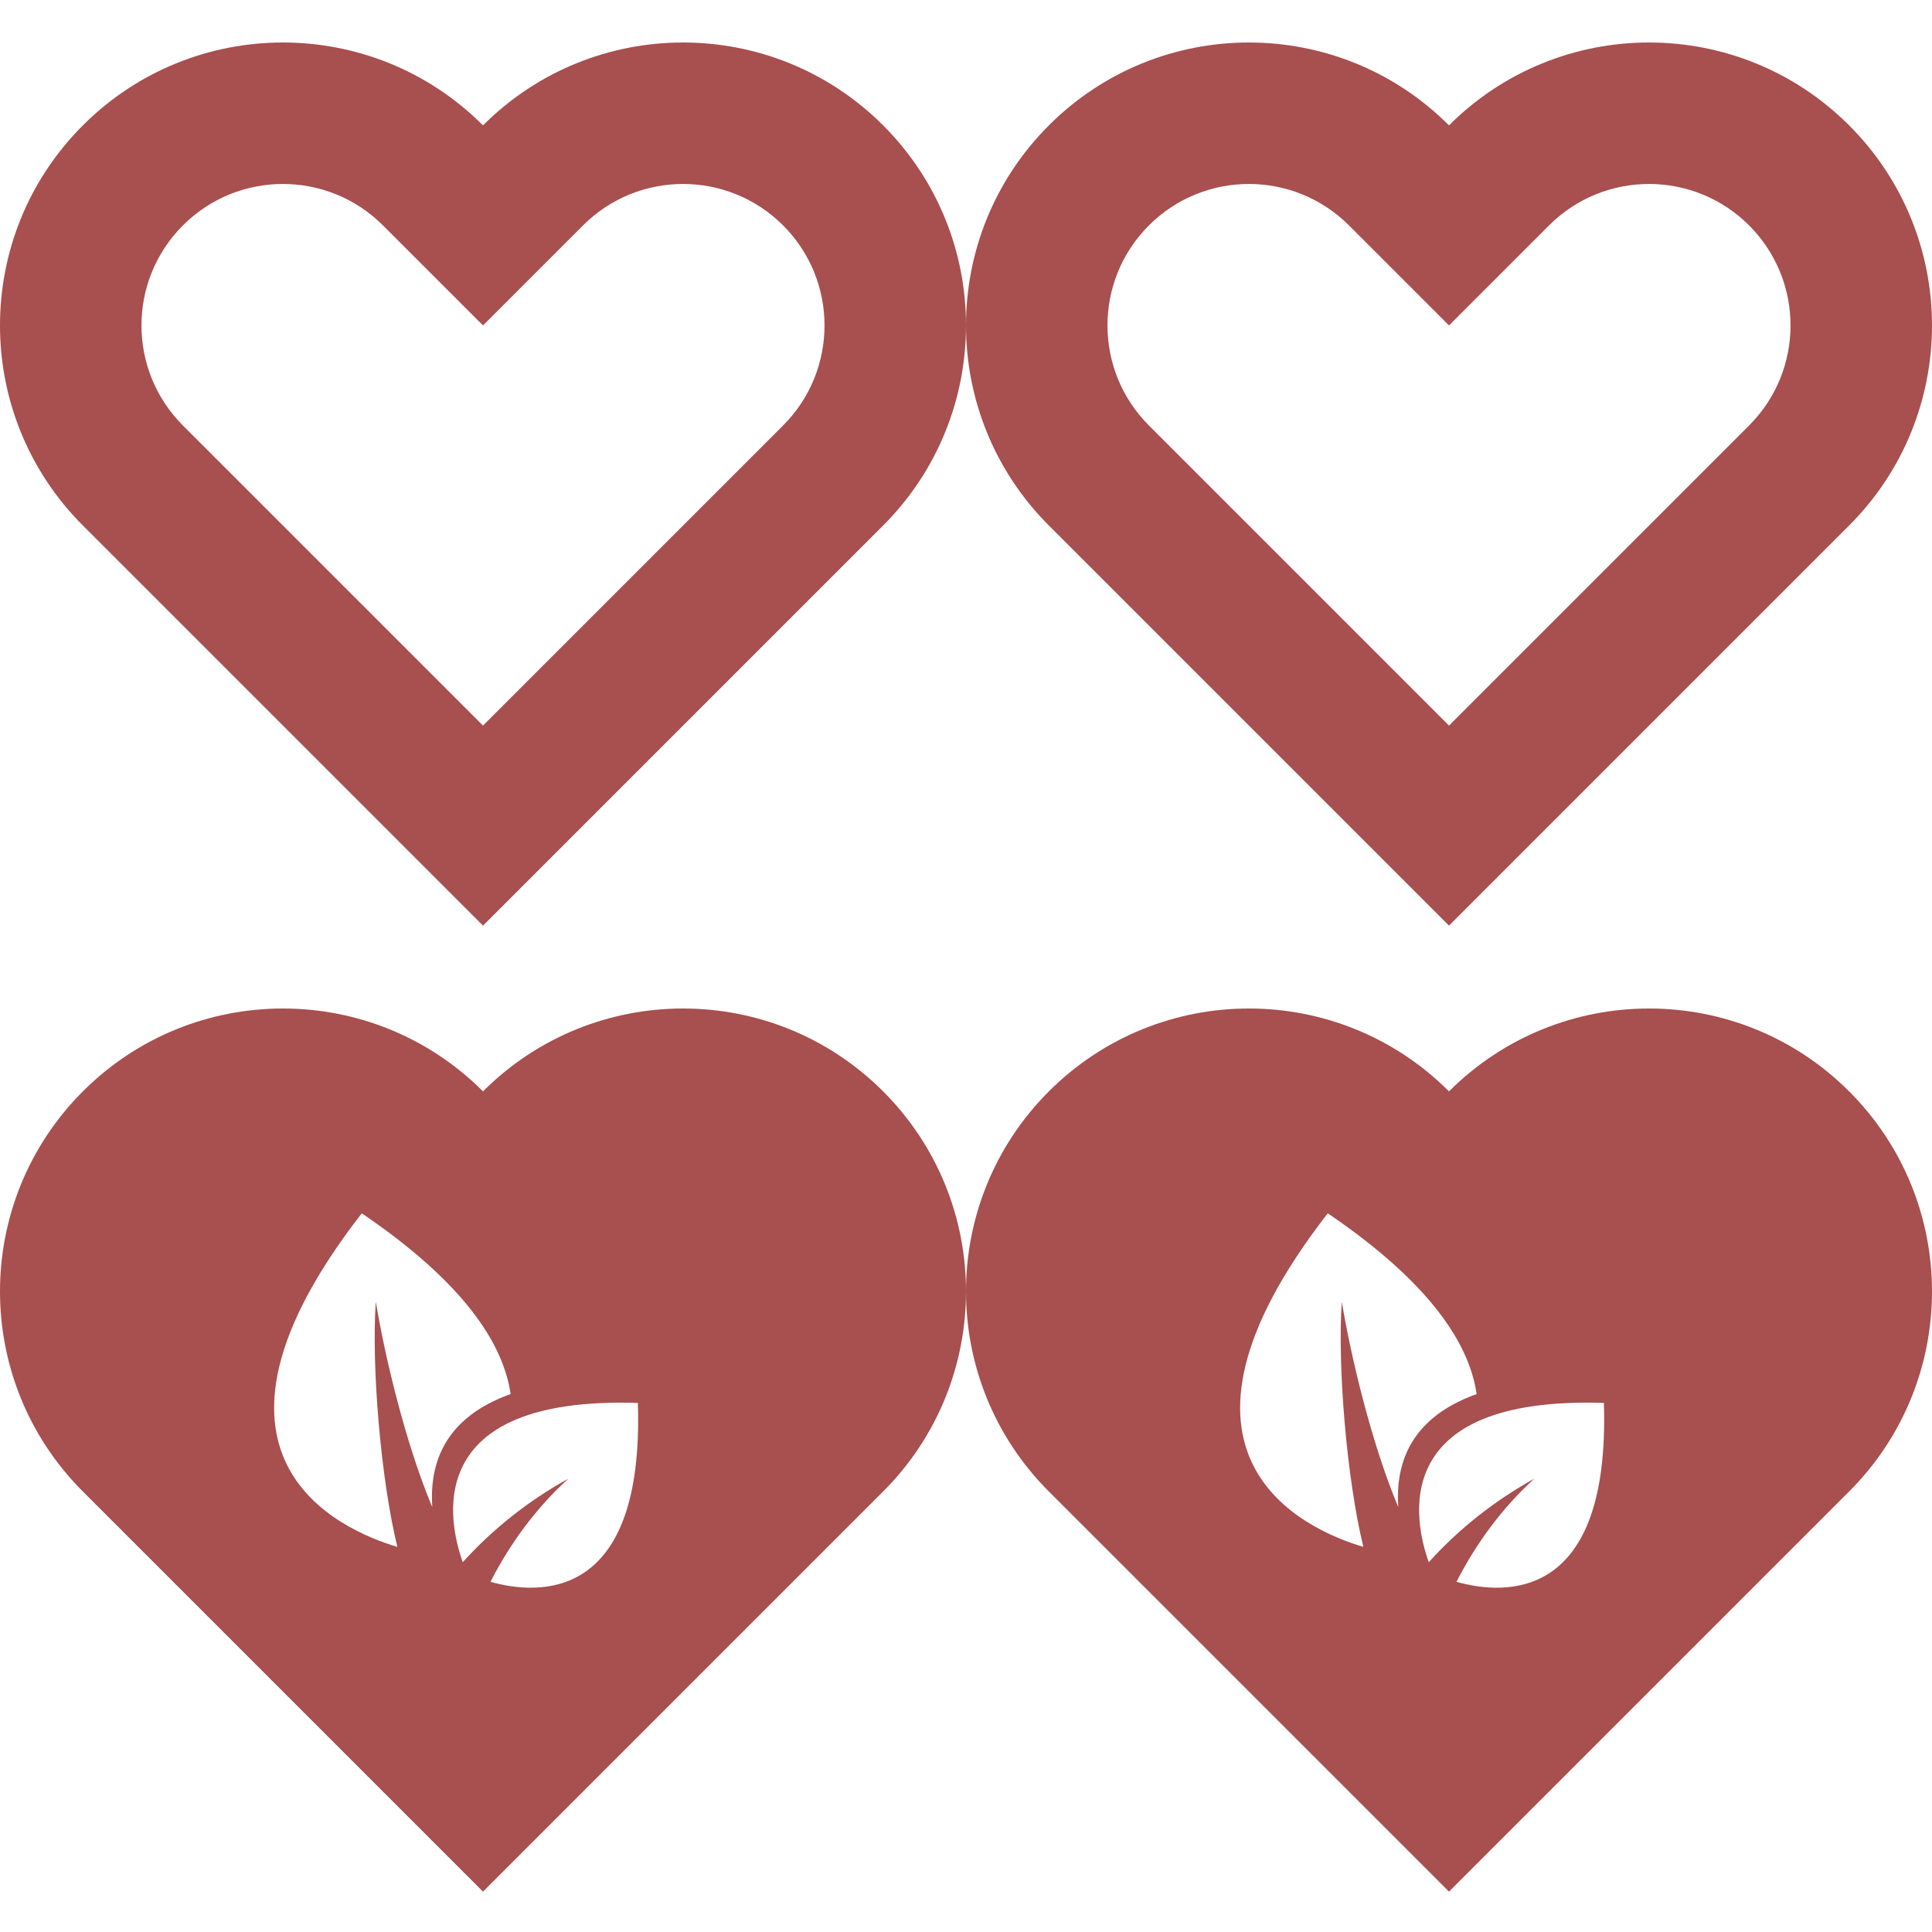
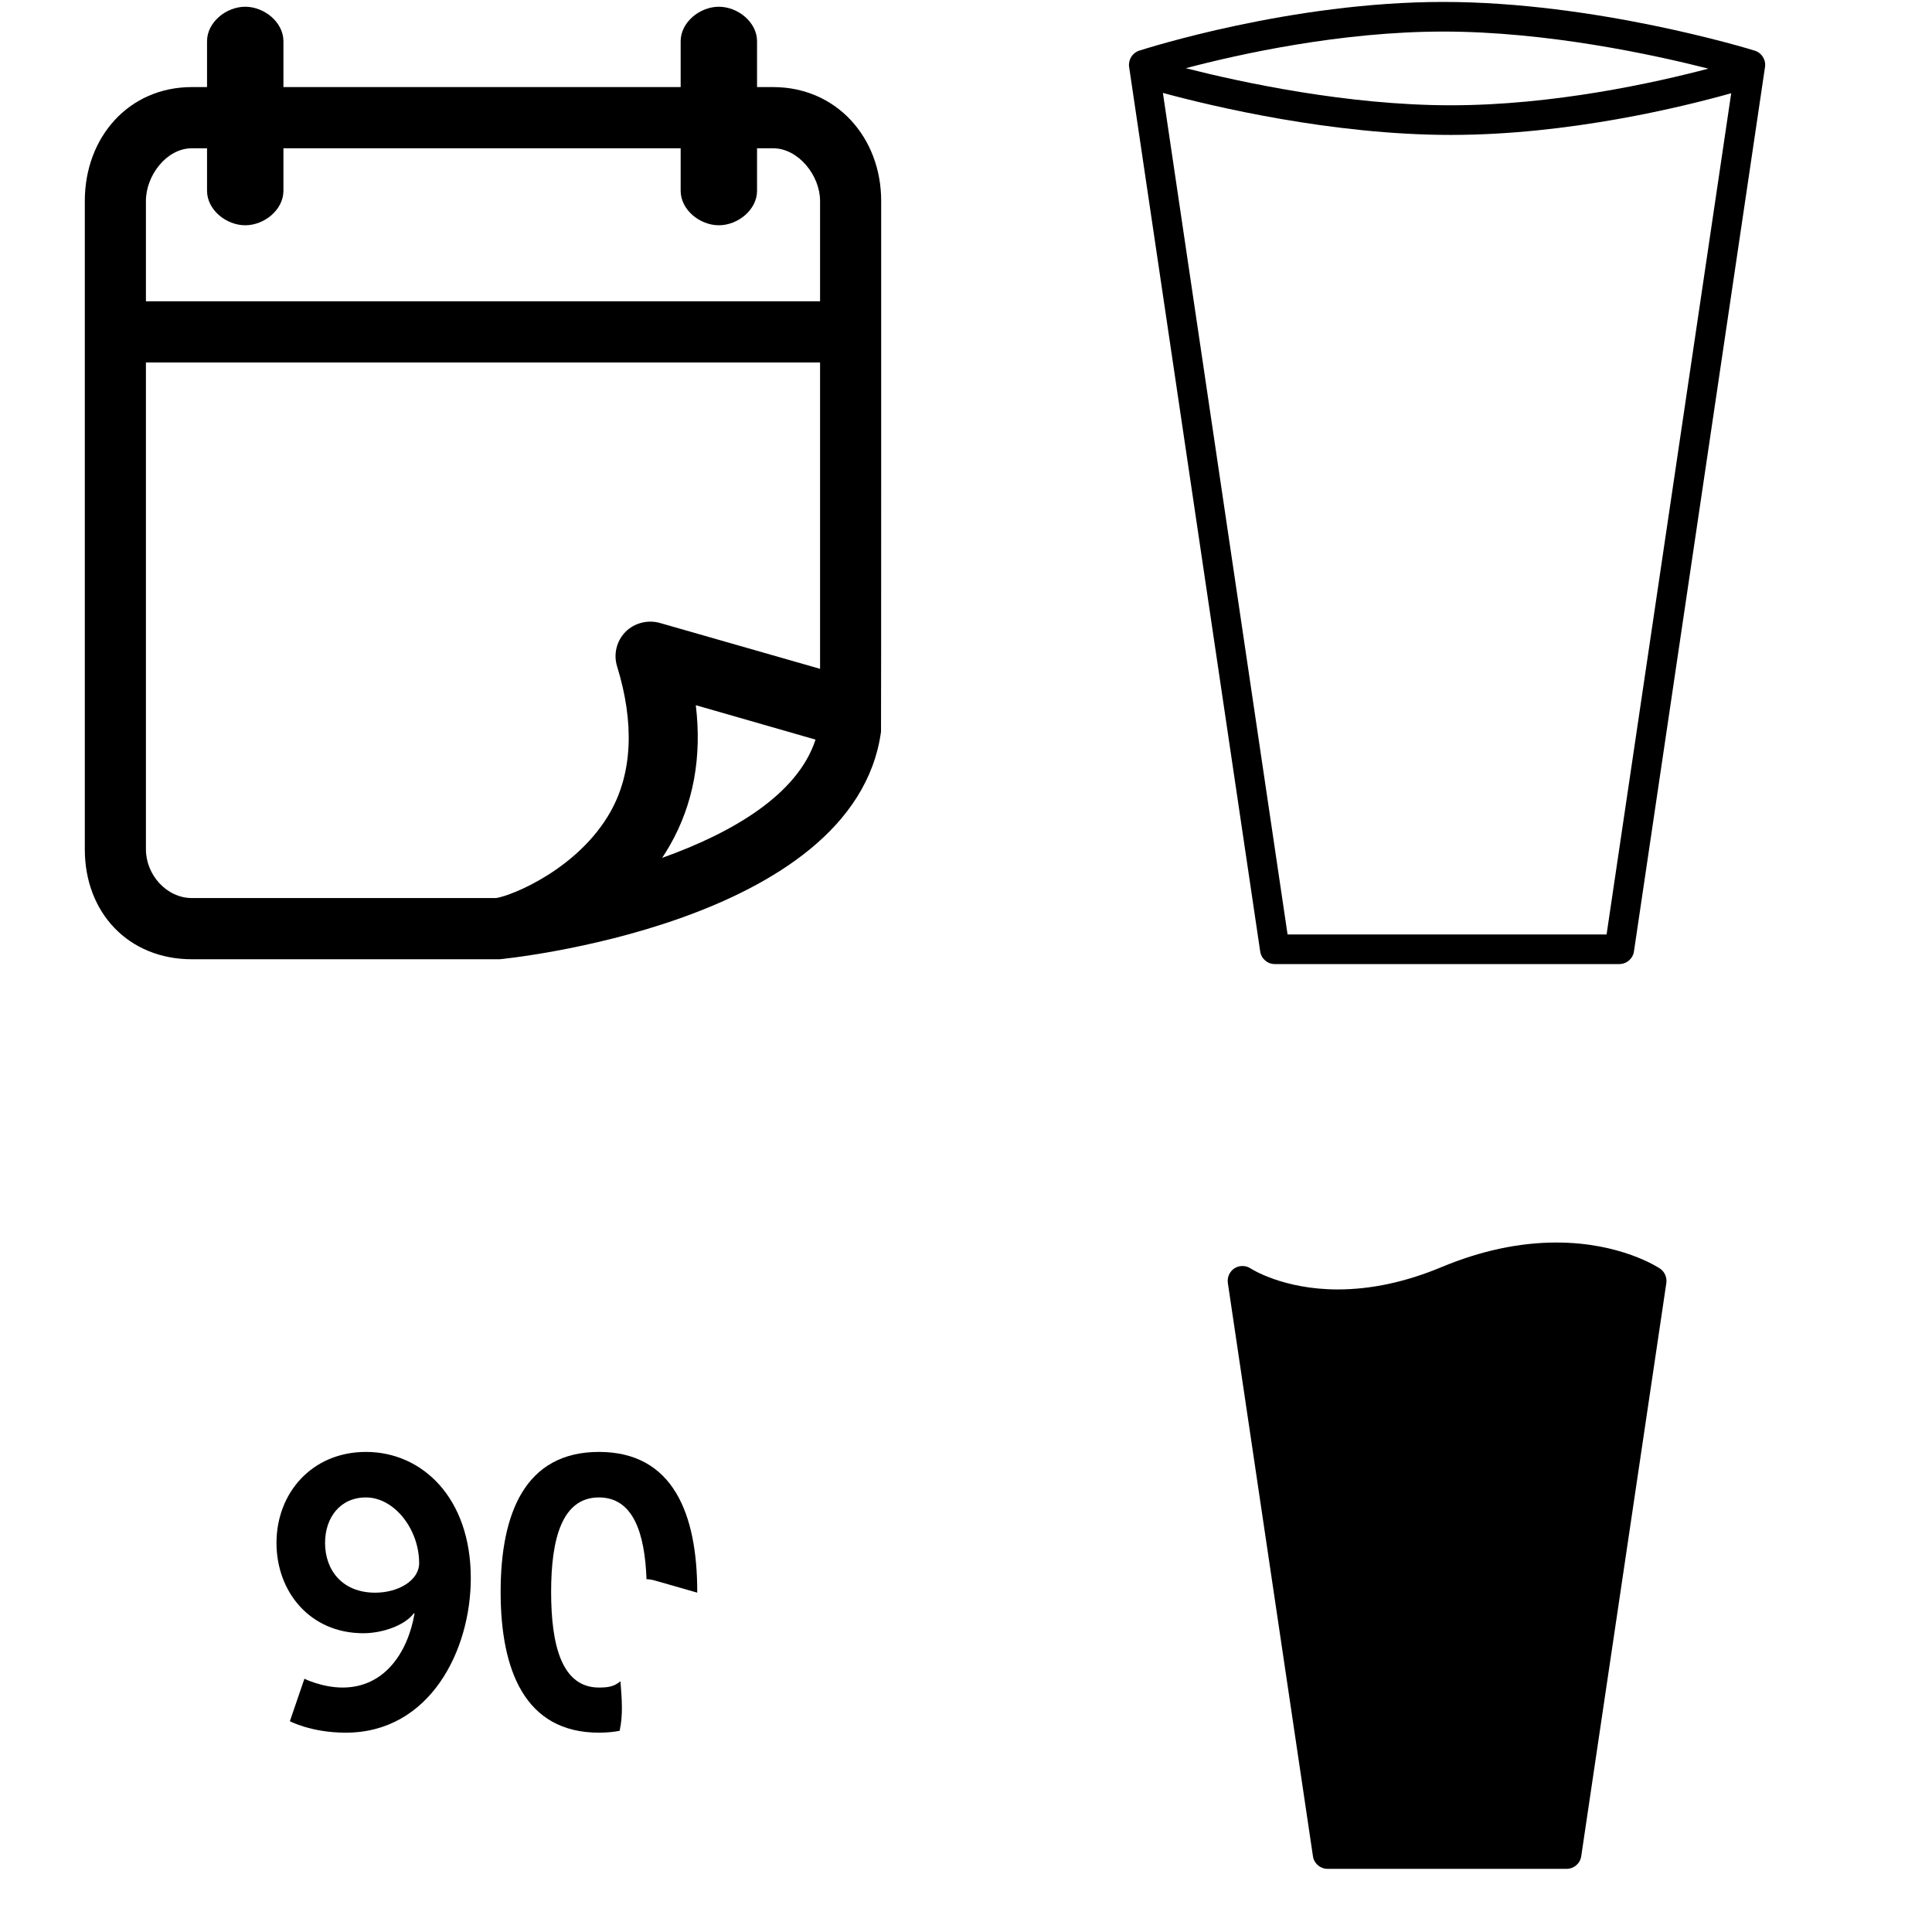
- <svg xmlns="http://www.w3.org/2000/svg" version="1.1" id="Layer_1" x="0px" y="0px" width="1000px" height="1000px" viewBox="0 0 1000 1000" enable-background="new 0 0 1000 1000" xml:space="preserve">
-   <path fill="#A84F4F" d="M457.106,564.893c-57.191-57.191-149.915-57.189-207.106,0c-57.191-57.189-149.917-57.191-207.107,0  c-57.192,57.191-57.19,149.914,0,207.105L250,979.105l207.106-207.107C514.297,714.809,514.298,622.082,457.106,564.893z   M205.67,800.674C175.75,791.809,89.446,753.92,187.252,628c52.889,35.893,73.268,67.473,77.041,93.57  c-25.297,9.06-42.714,26.672-40.544,58.541c-13.778-32.77-24.588-78.09-29.226-106.346  C192.198,706.773,197.067,765.484,205.67,800.674z M253.857,818.748c10.295-20.037,23.547-38.123,40.314-53.393  c-20.571,11.391-38.891,25.838-54.64,43.23c-7.282-20.244-22.412-86.057,90.635-82.428  C333.483,829.543,278.727,825.729,253.857,818.748z" />
-   <path fill="#A84F4F" d="M457.106,64.893C399.915,7.701,307.191,7.704,250,64.894C192.809,7.703,100.083,7.702,42.893,64.893  c-57.192,57.191-57.19,149.915,0,207.105L250,479.105l207.106-207.106C514.297,214.809,514.298,122.083,457.106,64.893z   M250.001,375.555L94.669,220.223c-28.594-28.596-28.594-74.957,0.002-103.554c28.594-28.595,74.958-28.595,103.554,0.001  L250,168.445l51.776-51.776c28.595-28.595,74.956-28.595,103.553,0.001c28.596,28.596,28.598,74.959,0.002,103.555L250.001,375.555z  " />
-   <path fill="#A84F4F" d="M957.106,564.893c-57.191-57.191-149.915-57.189-207.106,0c-57.191-57.189-149.916-57.191-207.107,0  s-57.19,149.914,0,207.105L750,979.105l207.106-207.107C1014.297,714.809,1014.298,622.082,957.106,564.893z M705.67,800.674  C675.75,791.809,589.445,753.92,687.252,628c52.889,35.893,73.268,67.473,77.041,93.57c-25.297,9.06-42.715,26.672-40.544,58.541  c-13.778-32.77-24.589-78.09-29.226-106.346C692.197,706.773,697.067,765.484,705.67,800.674z M753.857,818.748  c10.295-20.037,23.547-38.123,40.314-53.393c-20.571,11.391-38.891,25.838-54.64,43.23c-7.282-20.244-22.412-86.057,90.635-82.428  C833.483,829.543,778.727,825.729,753.857,818.748z" />
-   <path fill="#A84F4F" d="M957.106,64.893C899.915,7.701,807.191,7.704,750,64.894c-57.191-57.19-149.916-57.191-207.107-0.001  c-57.191,57.191-57.19,149.915,0,207.105L750,479.105l207.106-207.106C1014.297,214.809,1014.298,122.083,957.106,64.893z   M750.001,375.555L594.669,220.223c-28.594-28.596-28.595-74.957,0.002-103.554c28.595-28.595,74.958-28.595,103.554,0.001  L750,168.445l51.776-51.776c28.595-28.595,74.956-28.595,103.553,0.001c28.596,28.596,28.598,74.959,0.002,103.555L750.001,375.555z  " />
+ <svg xmlns="http://www.w3.org/2000/svg" version="1.1" x="0px" y="0px" width="1000px" height="1000px" viewBox="0 0 1000 1000" enable-background="new 0 0 1000 1000" xml:space="preserve">
+   <g id="Layer_1">
+     <path d="M400.143,45.07h-8.297V21.349c0-9.854-9.926-17.858-19.769-17.858c-9.845,0-19.77,8.004-19.77,17.858V45.07H146.703V21.349   c0-9.854-9.925-17.858-19.77-17.858c-9.846,0-19.77,8.004-19.77,17.858V45.07h-7.846c-32.79,0-55.417,26.095-55.417,58.933v335.651   c0,32.79,22.627,56.855,55.417,56.855c0,0,119.445,0,159.262,0c0.176,0,183.642-17.497,197.433-117.778   c0.116-0.844,0.083-274.729,0.083-274.729C456.096,71.165,432.927,45.07,400.143,45.07z M99.317,76.75h7.846v21.992   c0,9.859,9.924,17.858,19.77,17.858c9.845,0,19.77-7.991,19.77-17.858V76.75h205.603v21.992c0,9.859,9.925,17.858,19.77,17.858   c9.843,0,19.769-7.991,19.769-17.858V76.75h8.297c13.111,0,24.323,14.095,24.323,27.254v51.946H75.532v-51.946   C75.532,90.845,86.202,76.75,99.317,76.75z M323.692,327.112c-4.575,4.703-6.224,11.487-4.297,17.765   c9.048,29.339,7.918,55.16-3.412,75.298c-16.616,29.492-50.947,43.425-59.184,44.654H99.317c-13.115,0-23.786-12.058-23.786-25.175   V187.629h348.934v158.558l-82.841-23.728C335.341,320.655,328.288,322.413,323.692,327.112z M342.732,444.026   c1.431-2.147,2.801-4.372,4.124-6.697c12.082-21.253,16.509-45.485,13.289-72.321l61.971,17.812   C412.875,411.376,378.858,431.145,342.732,444.026z" />
+     <g>
+       <path d="M310.011,751.513c-38.407,0-50.882,32.074-50.882,72.461c0,40.388,12.475,72.856,50.882,72.856    c3.827,0,7.386-0.335,10.711-0.956c1.812-8.258,1.158-16.223,0.431-25.638c-3.29,2.665-6.151,3.232-11.142,3.232    c-19.206,0-24.748-21.777-24.748-49.495c0-27.322,5.542-48.902,24.748-48.902c17.626,0,23.741,18.189,24.627,42.305    c1.422,0.06,2.843,0.273,4.226,0.67l22.022,6.308c0-0.127,0.004-0.253,0.004-0.38C360.89,783.587,348.418,751.513,310.011,751.513    z" />
+       <path d="M189.437,751.513c-27.915,0-46.326,21.185-46.326,47.119c0,25.145,17.224,46.724,44.94,46.724    c10.098,0,21.58-4.157,26.133-10.296h0.397c-3.366,19.798-15.245,38.409-37.221,38.409c-10.69,0-19.797-4.555-19.797-4.555    l-7.523,21.978c0,0,11.087,5.938,28.905,5.938c43.555,0,64.739-42.565,64.739-79.982    C243.683,775.271,218.54,751.513,189.437,751.513z M194.188,824.369c-17.026,0-25.936-11.681-25.936-25.737    c0-13.266,7.919-23.561,21.184-23.561c14.65,0,27.519,16.436,27.519,34.053C216.955,817.836,206.463,824.369,194.188,824.369z" />
+     </g>
+   </g>
+   <g id="Your_Icon">
+     <path d="M908.233,26.214C904.927,25.168,825.737,1,747.033,1c-78.814,0-154.196,24.234-157.382,25.214   c-3.555,1.165-5.772,4.72-5.218,8.462l67.838,457.763c0.55,3.793,3.745,6.561,7.549,6.561h178.313c3.798,0,7.052-2.767,7.602-6.561   l67.833-457.763C914.123,30.934,911.852,27.315,908.233,26.214z M747.033,16.339c53.691,0,108.832,11.971,137.205,19.188   c-27.391,7.234-80.085,18.969-133.266,18.969c-53.729,0-108.86-11.979-137.204-19.191   C641.193,28.069,693.896,16.339,747.033,16.339z M831.563,483.671h-165.12L601.912,48.096   c25.586,6.938,87.472,21.739,149.061,21.739c61.143,0,120.188-14.575,145.098-21.576L831.563,483.671z" />
+     <path d="M859.226,656.616c-0.86-0.547-20.304-13.49-53.667-13.49c-19.195,0-39.256,4.291-59.492,12.754   c-18.398,7.67-36.441,11.533-53.609,11.533c-28.411,0-44.907-10.732-45.024-10.797c-2.509-1.714-5.836-1.777-8.403-0.184   c-2.578,1.658-3.925,4.6-3.497,7.669l44.047,296.692c0.55,3.74,3.735,6.507,7.538,6.507h123.781c3.804,0,6.989-2.767,7.539-6.507   l44.052-296.692C862.902,661.159,861.623,658.271,859.226,656.616z" />
+   </g>
</svg>
